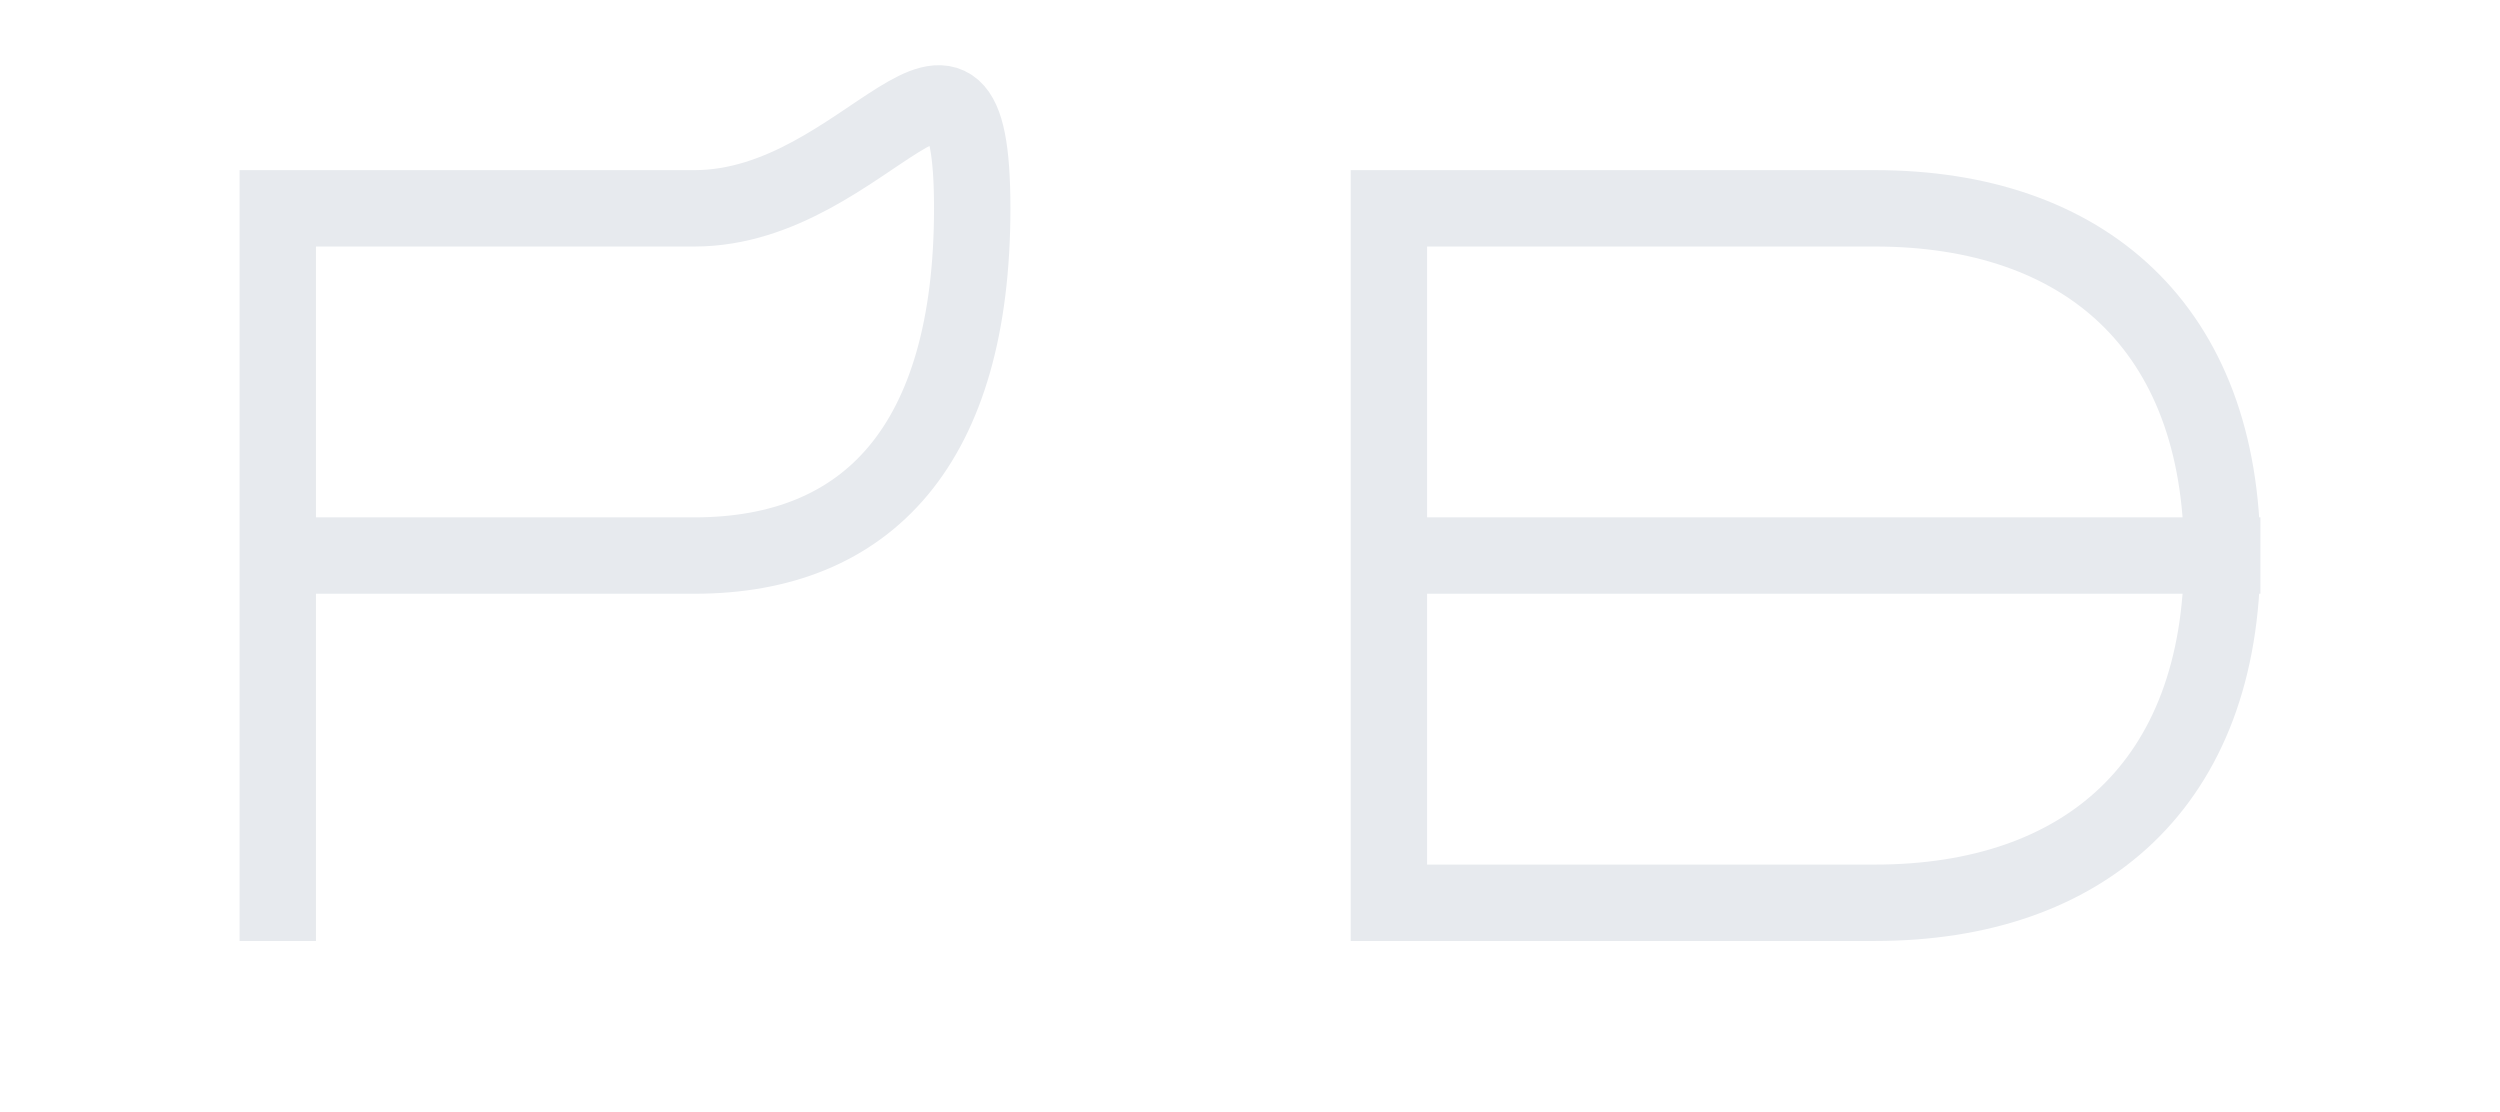
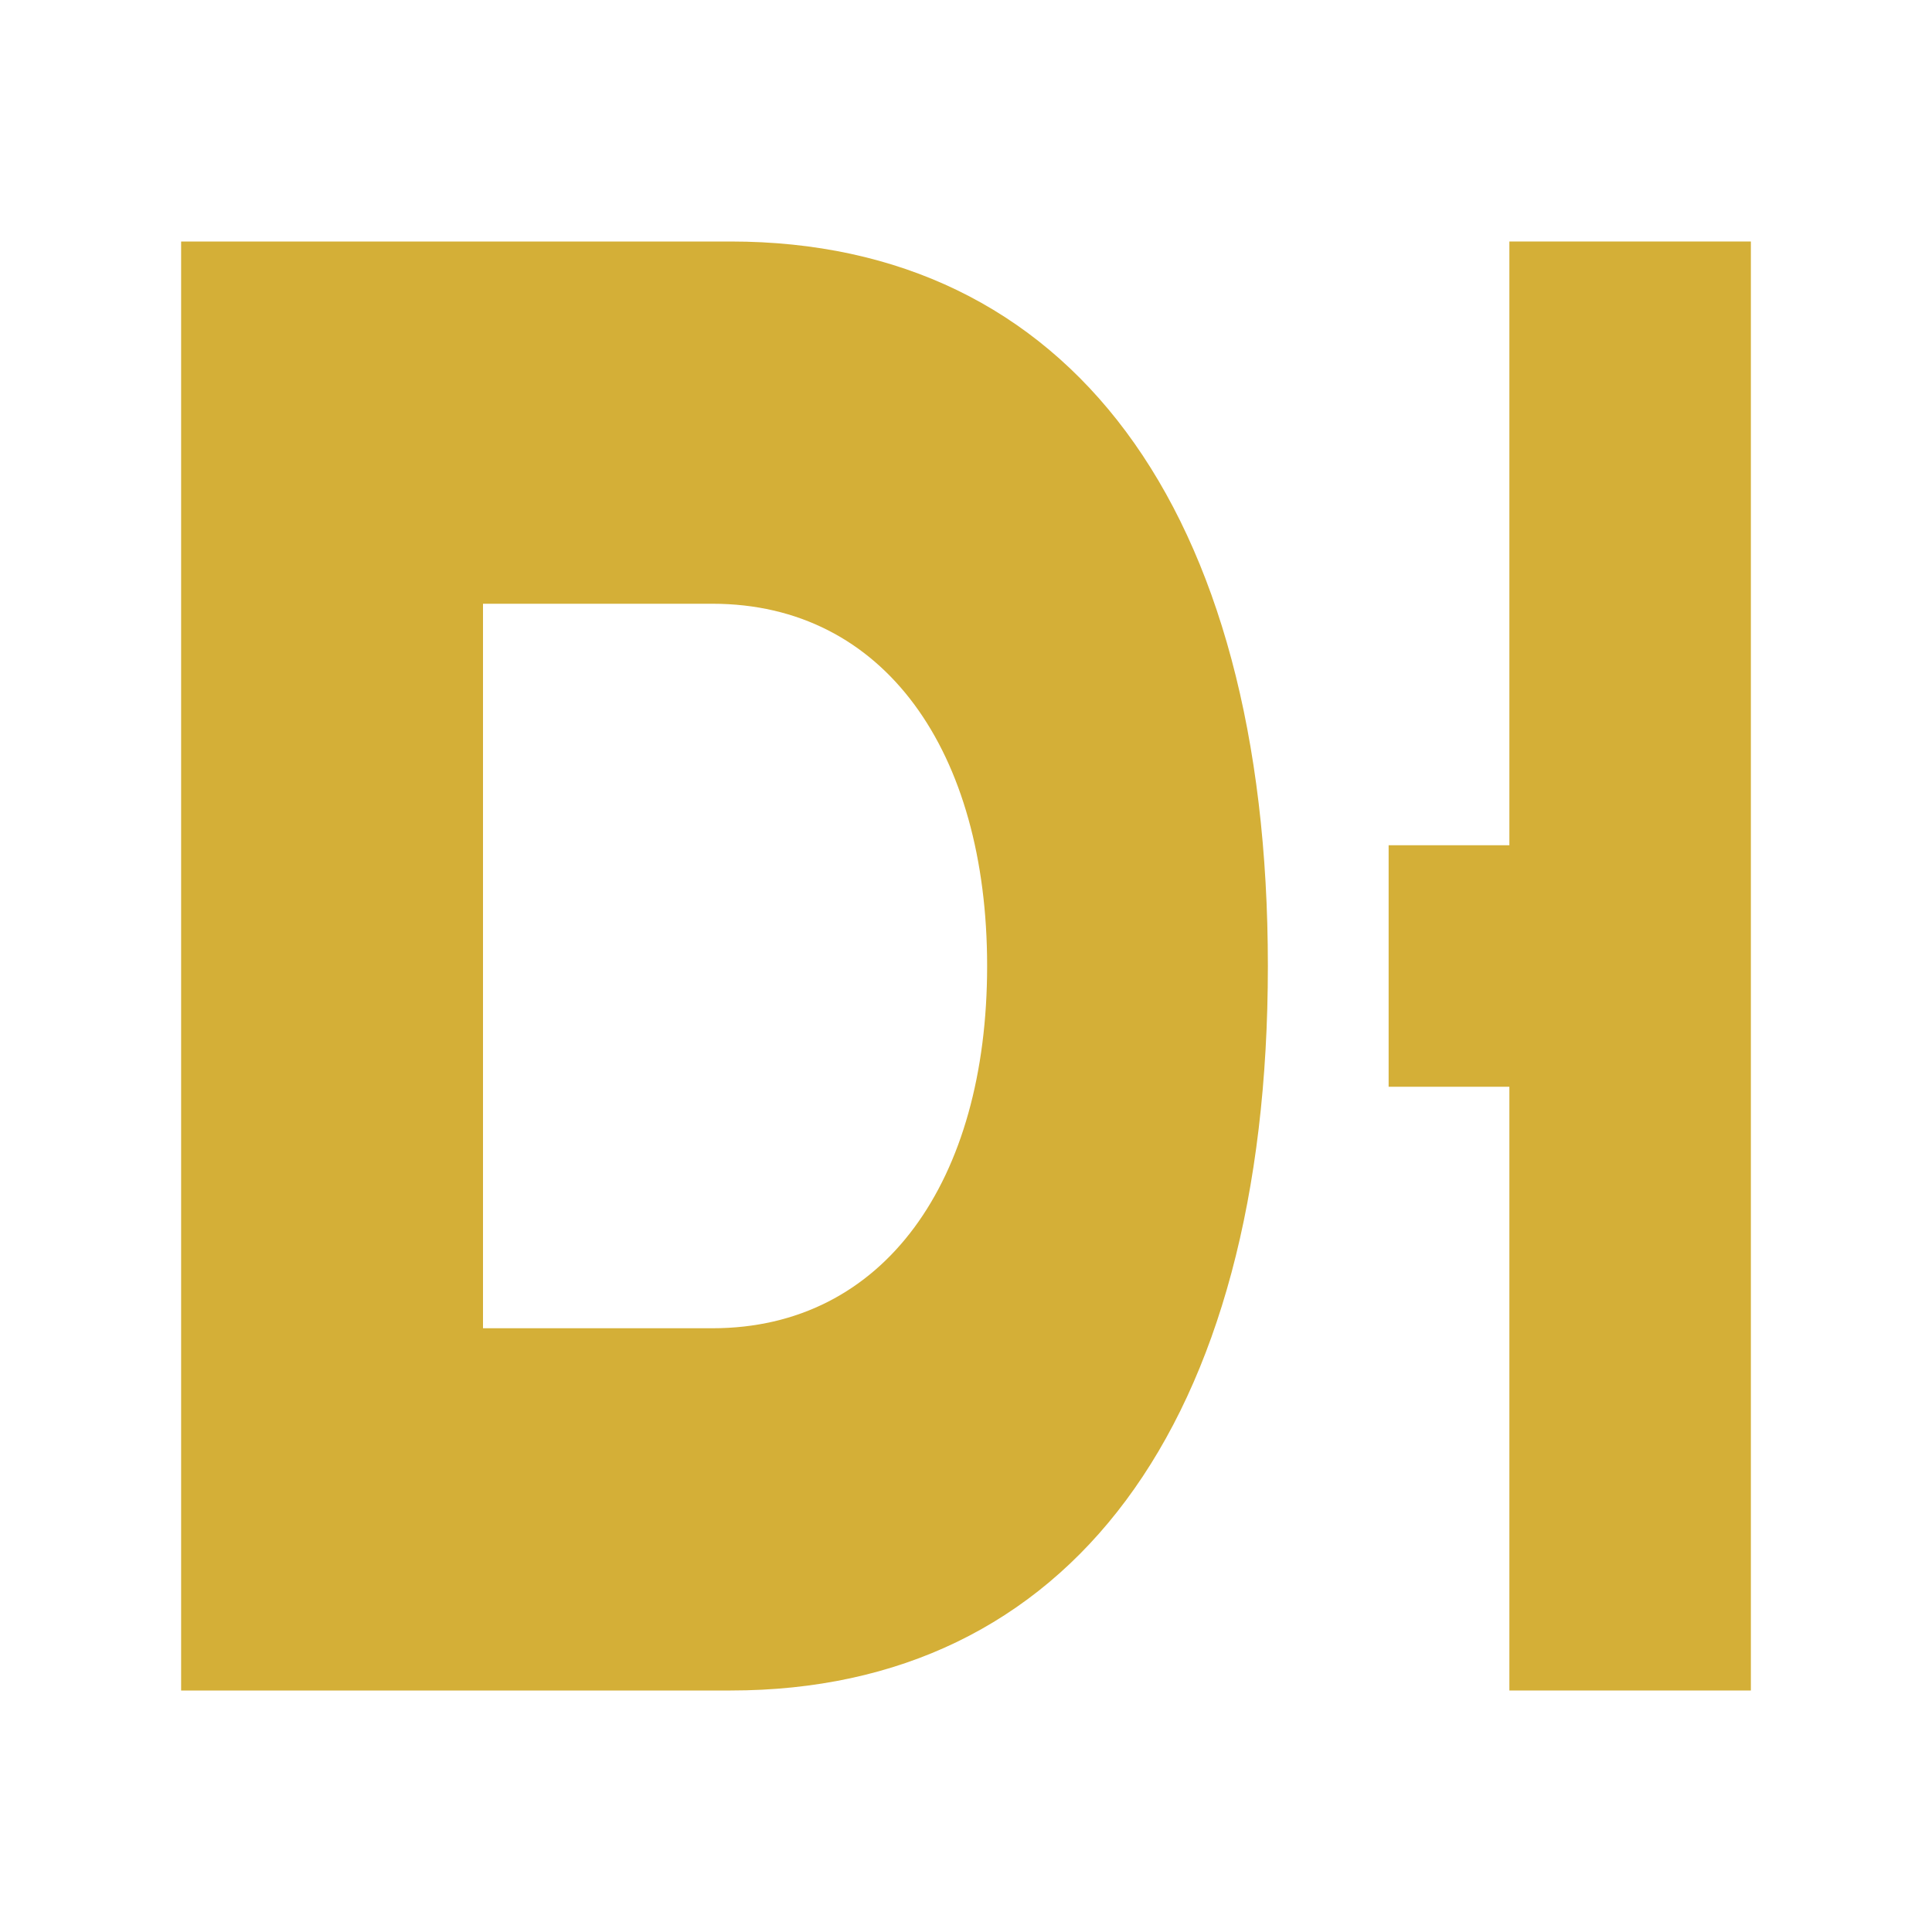
- <svg xmlns="http://www.w3.org/2000/svg" viewBox="0 0 72 32" fill="none" aria-hidden="true">
-   <path d="M8 6v20M8 16h12c5 0 8-3.2 8-10S25 6 20 6H8z" stroke="#E7EAEE" stroke-width="2.2" stroke-linecap="square" />
-   <path d="M40 6v20M40 6h14c6 0 10 3.4 10 10s-4 10-10 10H40M40 16h24" stroke="#E7EAEE" stroke-width="2.2" stroke-linecap="square" />
+ <svg xmlns="http://www.w3.org/2000/svg" viewBox="0 0 64 64" fill="none" aria-hidden="true">
+   <g fill="#D4AF37">
+     <path fill-rule="evenodd" d="M6 8h18.2C35.4 8 42 16.8 42 32S35.4 56 24.2 56H6V8zm10 12v24h7.6c5.7 0 9.1-4.9 9.1-12s-3.4-12-9.1-12H16z" />
+     <path d="M50 8h8v48h-8zM46 28h12v8H46z" />
+   </g>
</svg>
